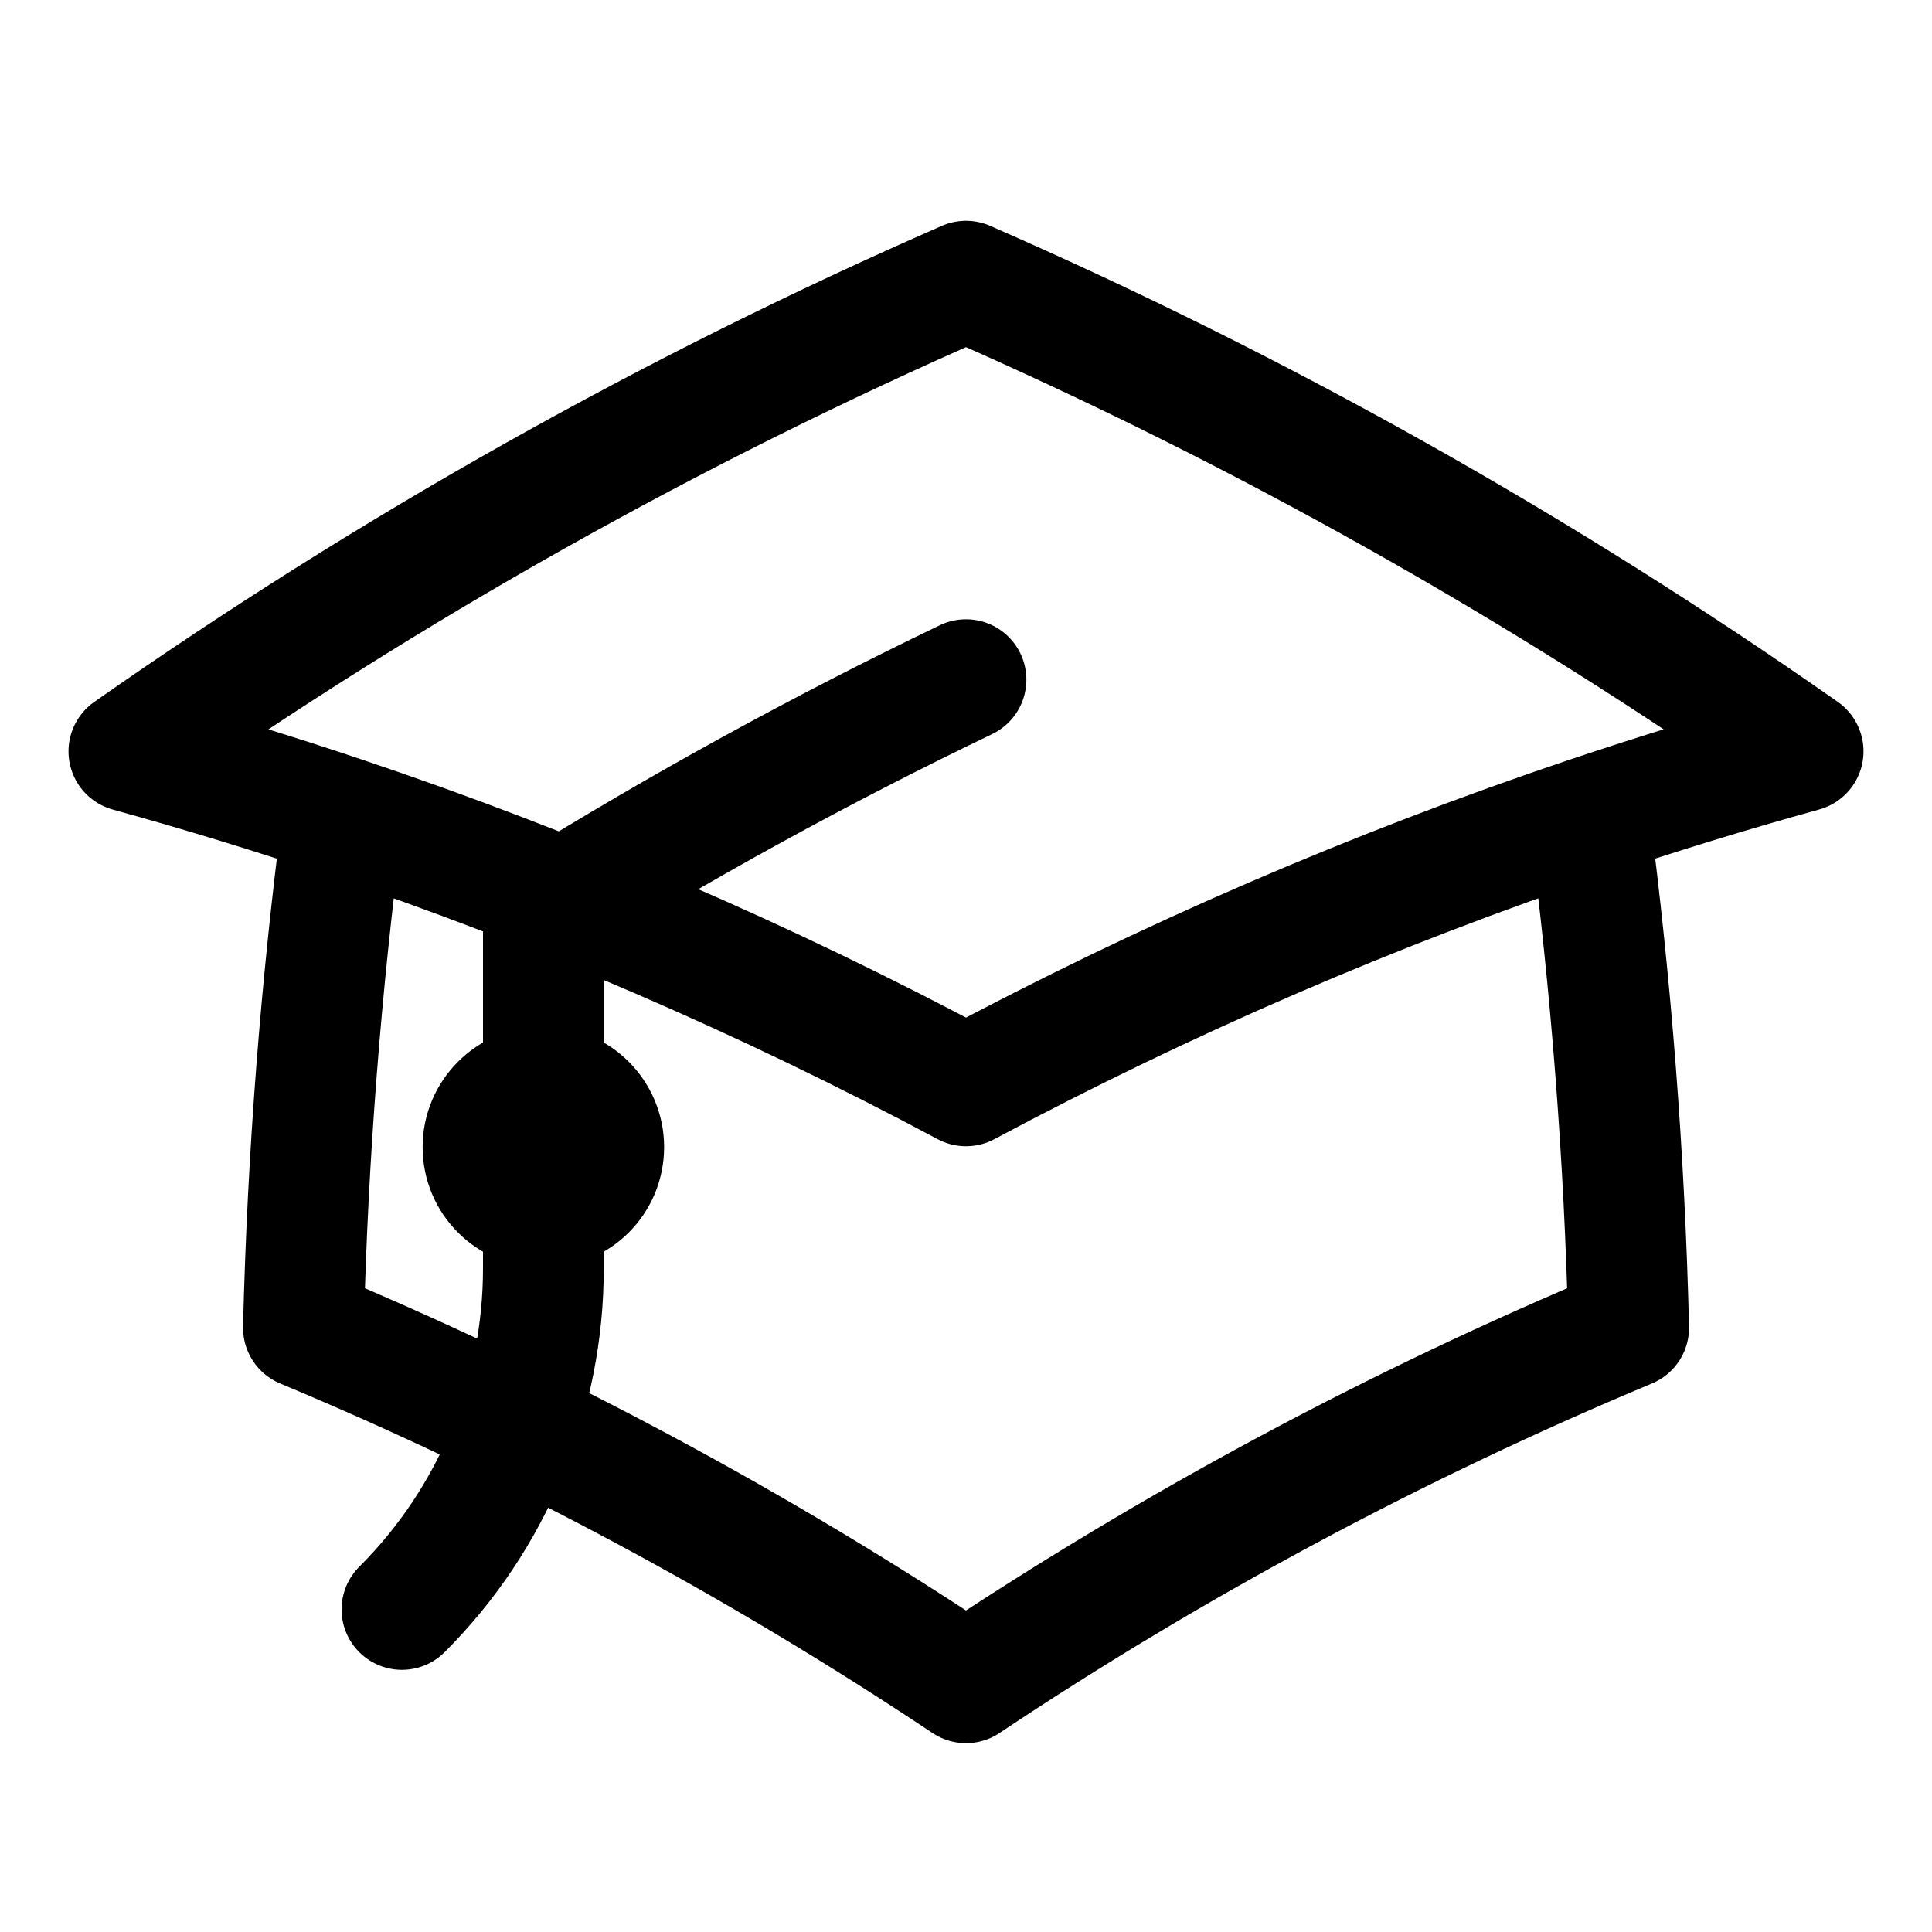
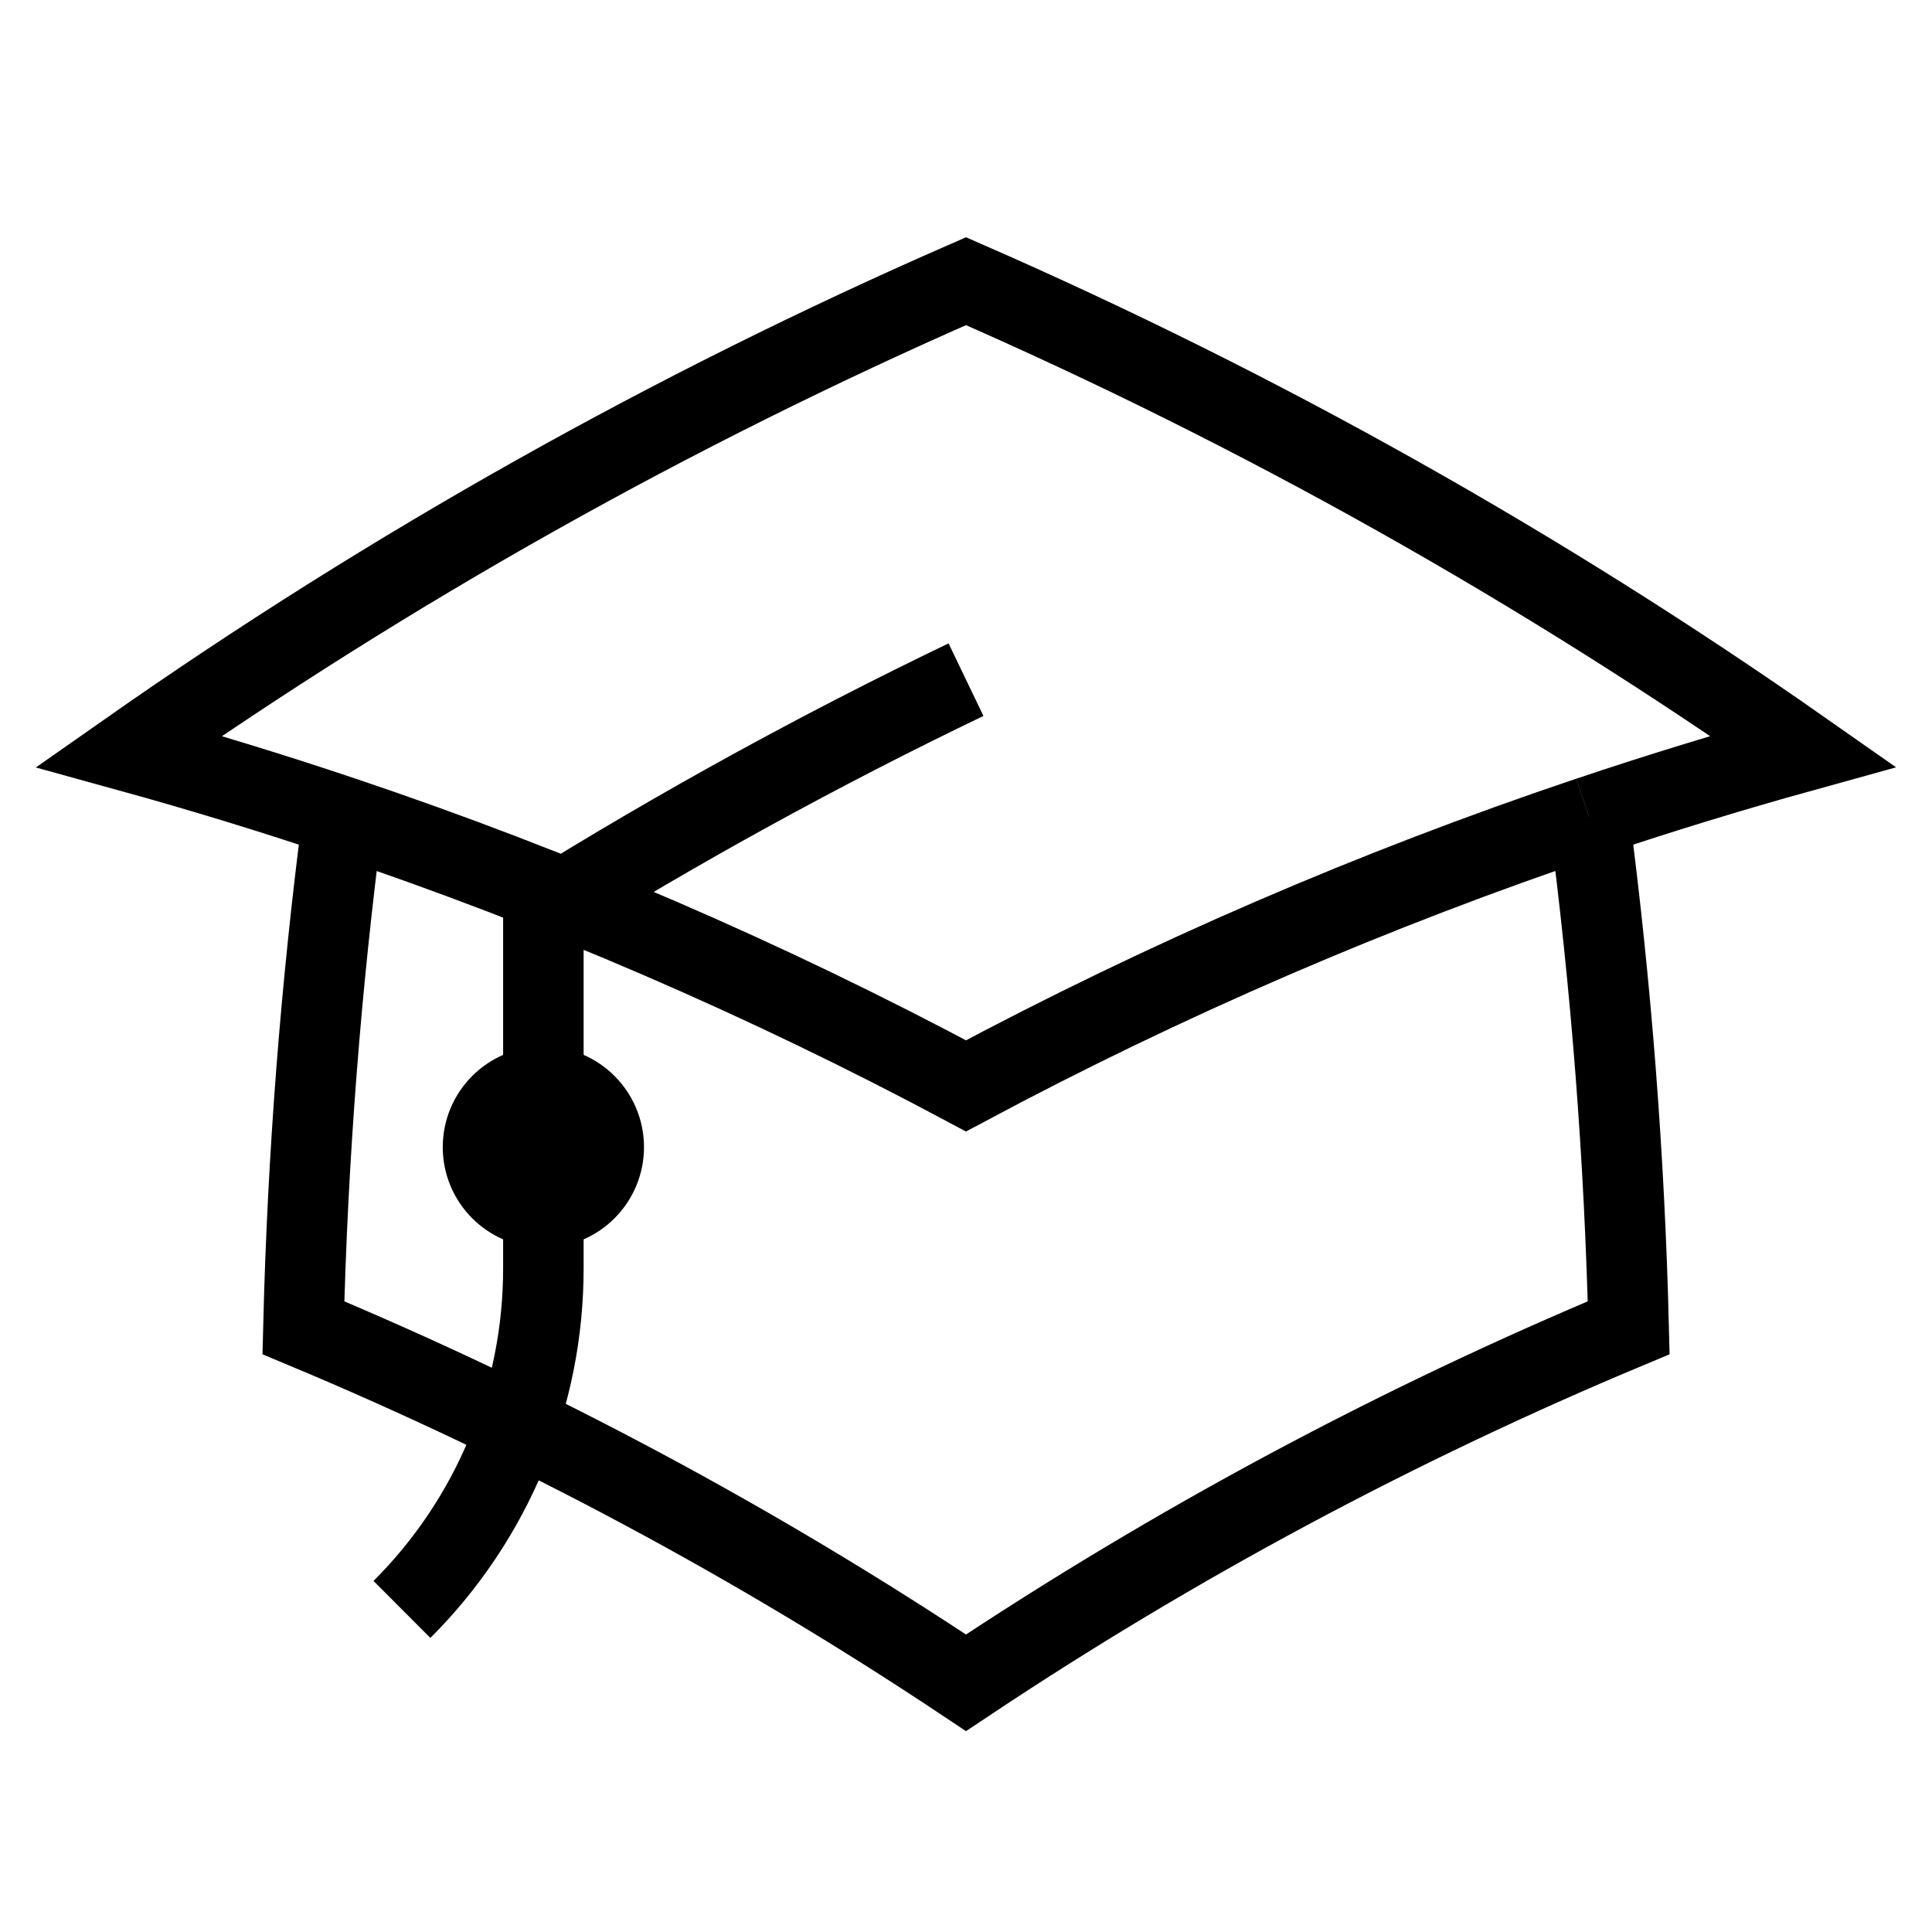
- <svg xmlns="http://www.w3.org/2000/svg" fill="none" viewBox="0 0 24 24" stroke-width="1.5" stroke="currentColor" class="w-6 h-6">
-   <path stroke-linecap="round" stroke-linejoin="round" d="M4.26 10.147a60.438 60.438 0 0 0-.491 6.347A48.62 48.62 0 0 1 12 20.904a48.62 48.62 0 0 1 8.232-4.41 60.46 60.46 0 0 0-.491-6.347m-15.482 0a50.636 50.636 0 0 0-2.658-.813A59.906 59.906 0 0 1 12 3.493a59.903 59.903 0 0 1 10.399 5.84c-.896.248-1.783.52-2.658.814m-15.482 0A50.717 50.717 0 0 1 12 13.489a50.702 50.702 0 0 1 7.74-3.342M6.75 15a.75.75 0 1 0 0-1.5.75.75 0 0 0 0 1.5Zm0 0v-3.675A55.378 55.378 0 0 1 12 8.443m-7.007 11.55A5.981 5.981 0 0 0 6.75 15.75v-1.5" />
+ <svg xmlns="http://www.w3.org/2000/svg" fill="none" viewBox="0 0 24 24" strokeWidth="1.5" stroke="currentColor" className="w-6 h-6">
+   <path strokeLinecap="round" strokeLinejoin="round" d="M4.26 10.147a60.438 60.438 0 0 0-.491 6.347A48.62 48.62 0 0 1 12 20.904a48.62 48.62 0 0 1 8.232-4.41 60.46 60.46 0 0 0-.491-6.347m-15.482 0a50.636 50.636 0 0 0-2.658-.813A59.906 59.906 0 0 1 12 3.493a59.903 59.903 0 0 1 10.399 5.84c-.896.248-1.783.52-2.658.814m-15.482 0A50.717 50.717 0 0 1 12 13.489a50.702 50.702 0 0 1 7.74-3.342M6.75 15a.75.75 0 1 0 0-1.5.75.75 0 0 0 0 1.5Zm0 0v-3.675A55.378 55.378 0 0 1 12 8.443m-7.007 11.55A5.981 5.981 0 0 0 6.75 15.75v-1.5" />
</svg>
